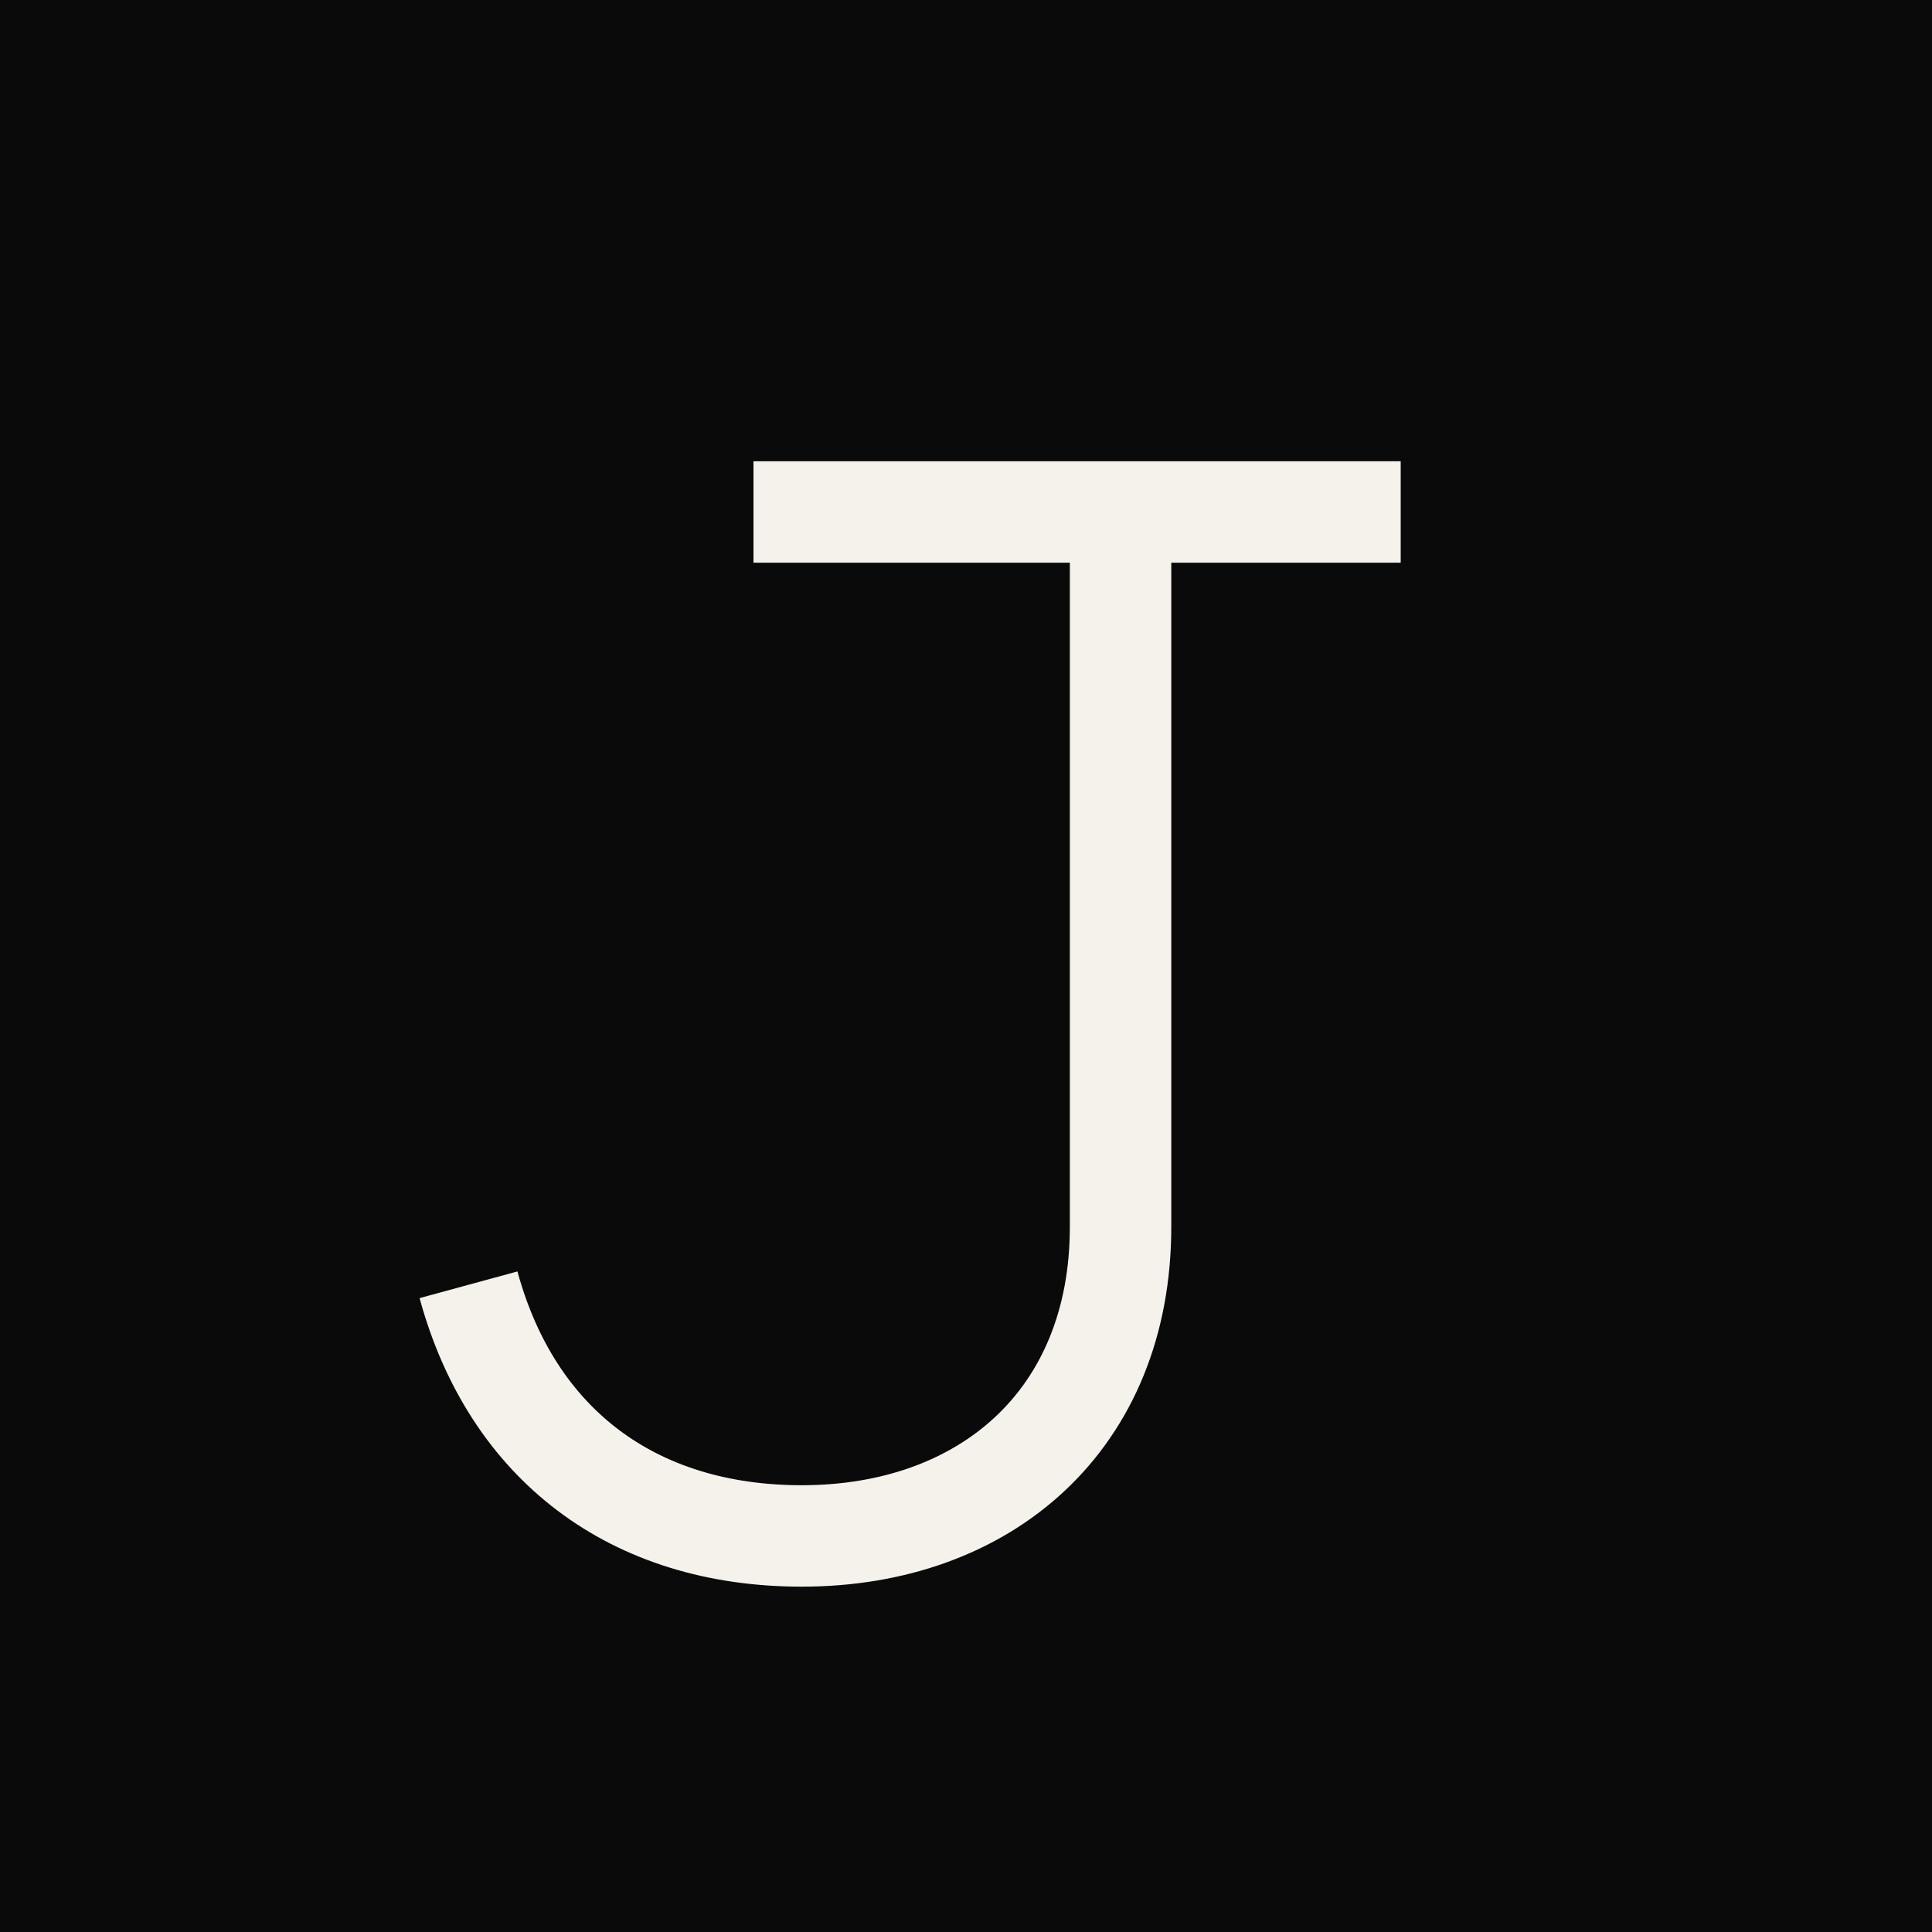
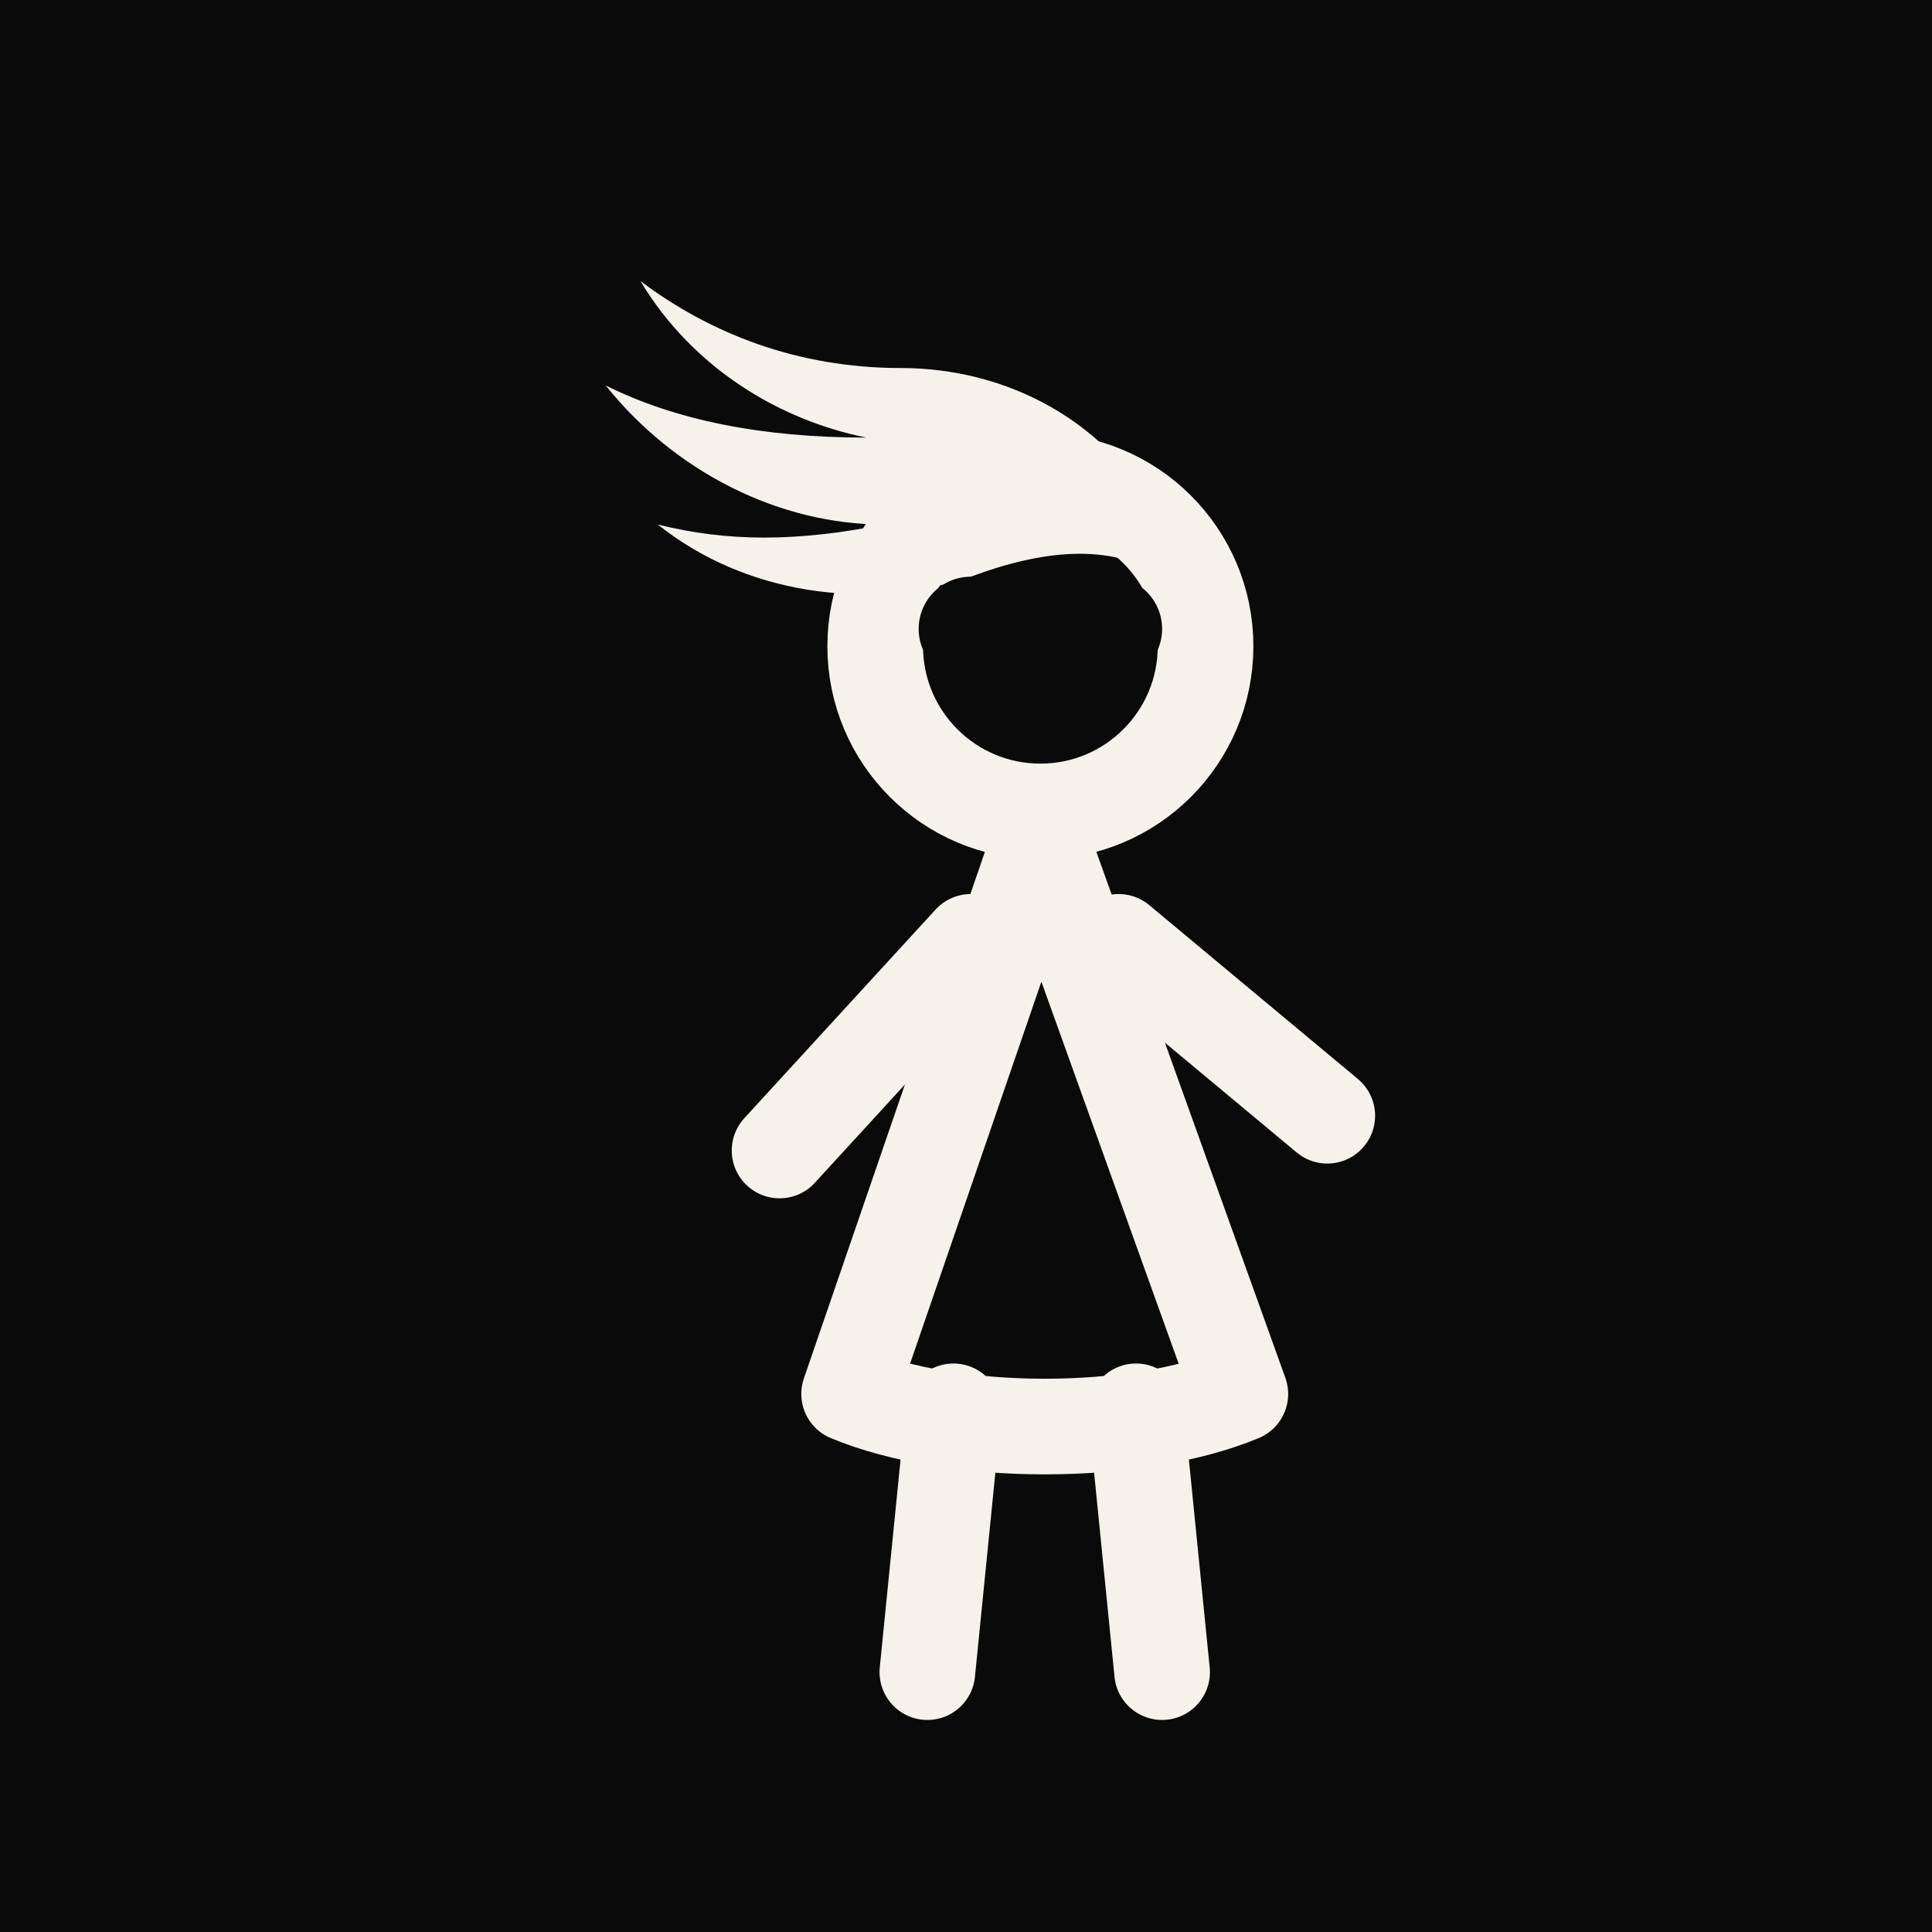
<svg xmlns="http://www.w3.org/2000/svg" viewBox="0 0 40 40">
  <rect width="40" height="40" fill="#0A0A0A" />
-   <path d="M15.6 10.6 H29 M23.2 10.6 V25.4 C23.2 29.4 20.4 31.8 16.6 31.8 C13.1 31.8 10.6 29.9 9.7 26.6" stroke="#F5F2EC" stroke-width="2.1" fill="none" />
+   <g transform="translate(-28.5,1.5) scale(0.18)" stroke="#F5F2EC" stroke-width="11" stroke-linecap="round" stroke-linejoin="round" fill="none">
+     <circle cx="278" cy="66" r="19" />
+     <path d="M278 88 L256 152 C268 157, 289 157, 301 152 Z" />
+     <path d="M270 100 L248 124" />
+     <path d="M287 100 L311 120" />
+     <path d="M268 154 L265 184" />
+     <path d="M289 154 L292 184" />
+   </g>
+   <g transform="translate(-28.5,1.5) scale(0.18)" fill="#F5F2EC">
+     <path d="M292 52 C286 40, 274 34, 262 34 C250 34, 240 30, 232 24              C238 34, 248 40, 258 42 C246 42, 236 40, 228 36              C236 46, 248 52, 260 52 C250 54, 242 54, 234 52              C244 60, 258 62, 270 58 C278 55, 286 54, 292 58 Z" />
+   </g>
+   <g transform="translate(-28.5,1.5) scale(0.18)" fill="#0A0A0A">
+     <circle cx="270" cy="64" r="6" />
+     <circle cx="286" cy="64" r="6" />
+   </g>
</svg>
